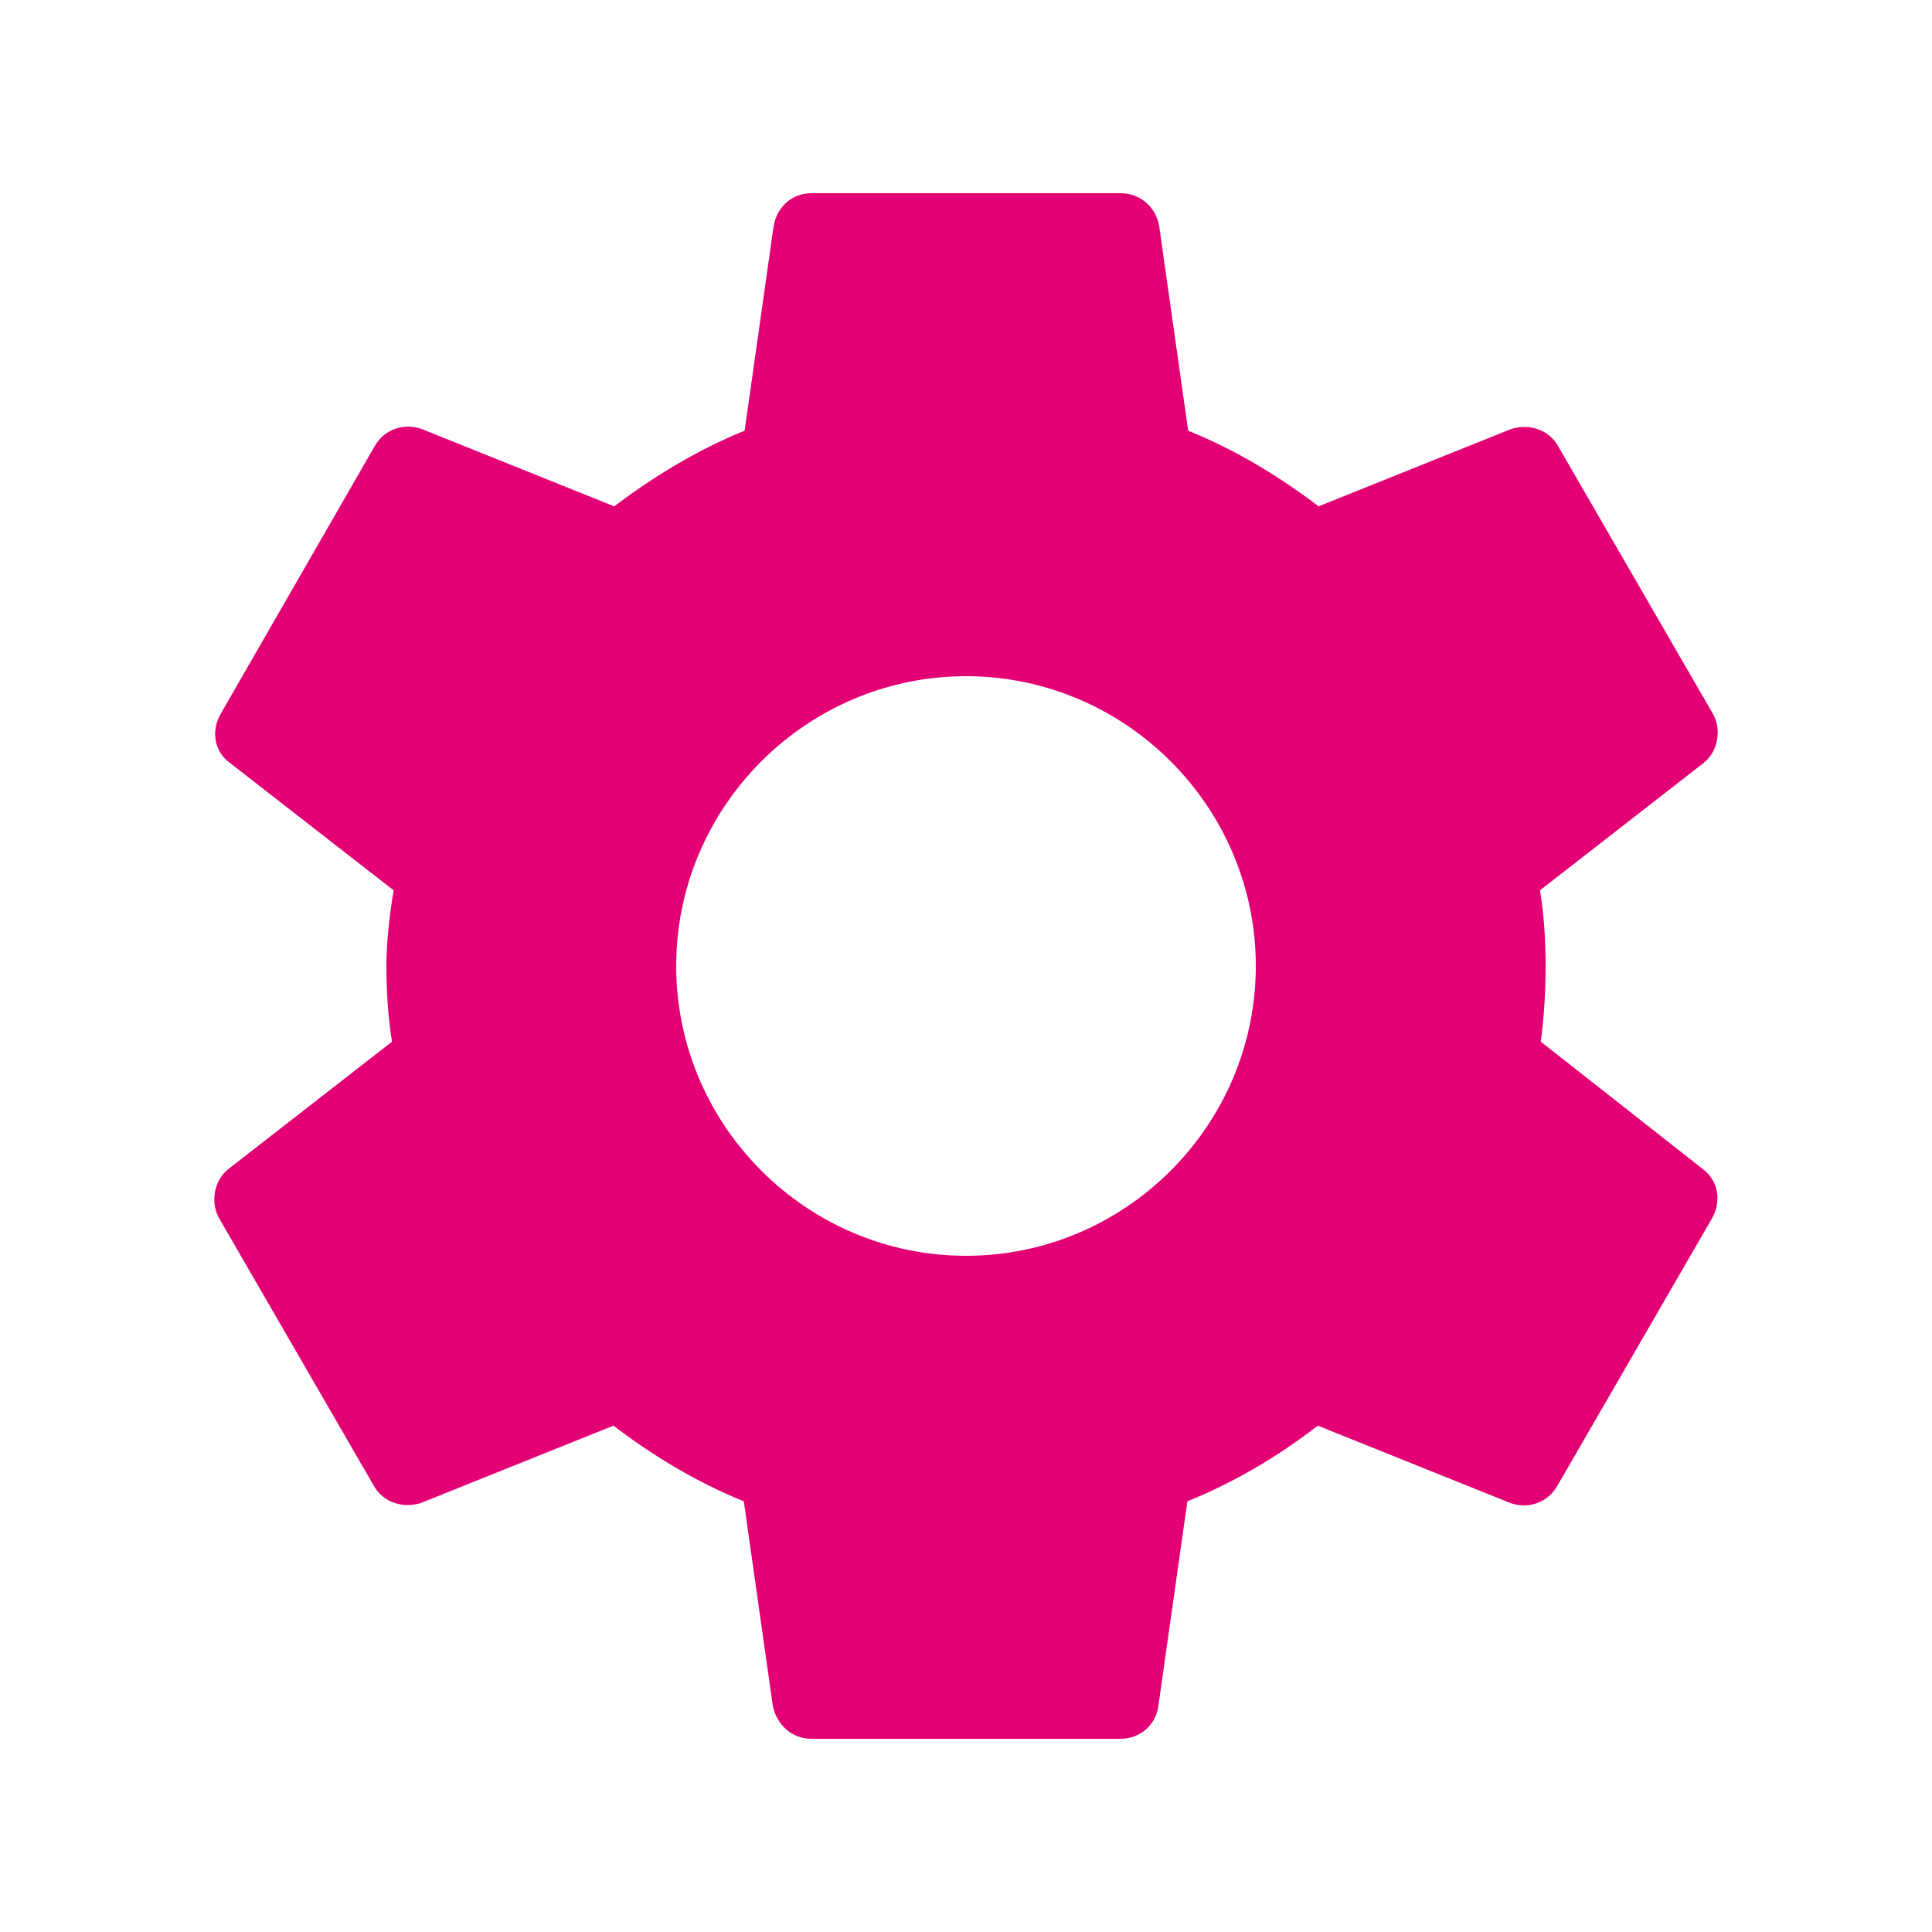
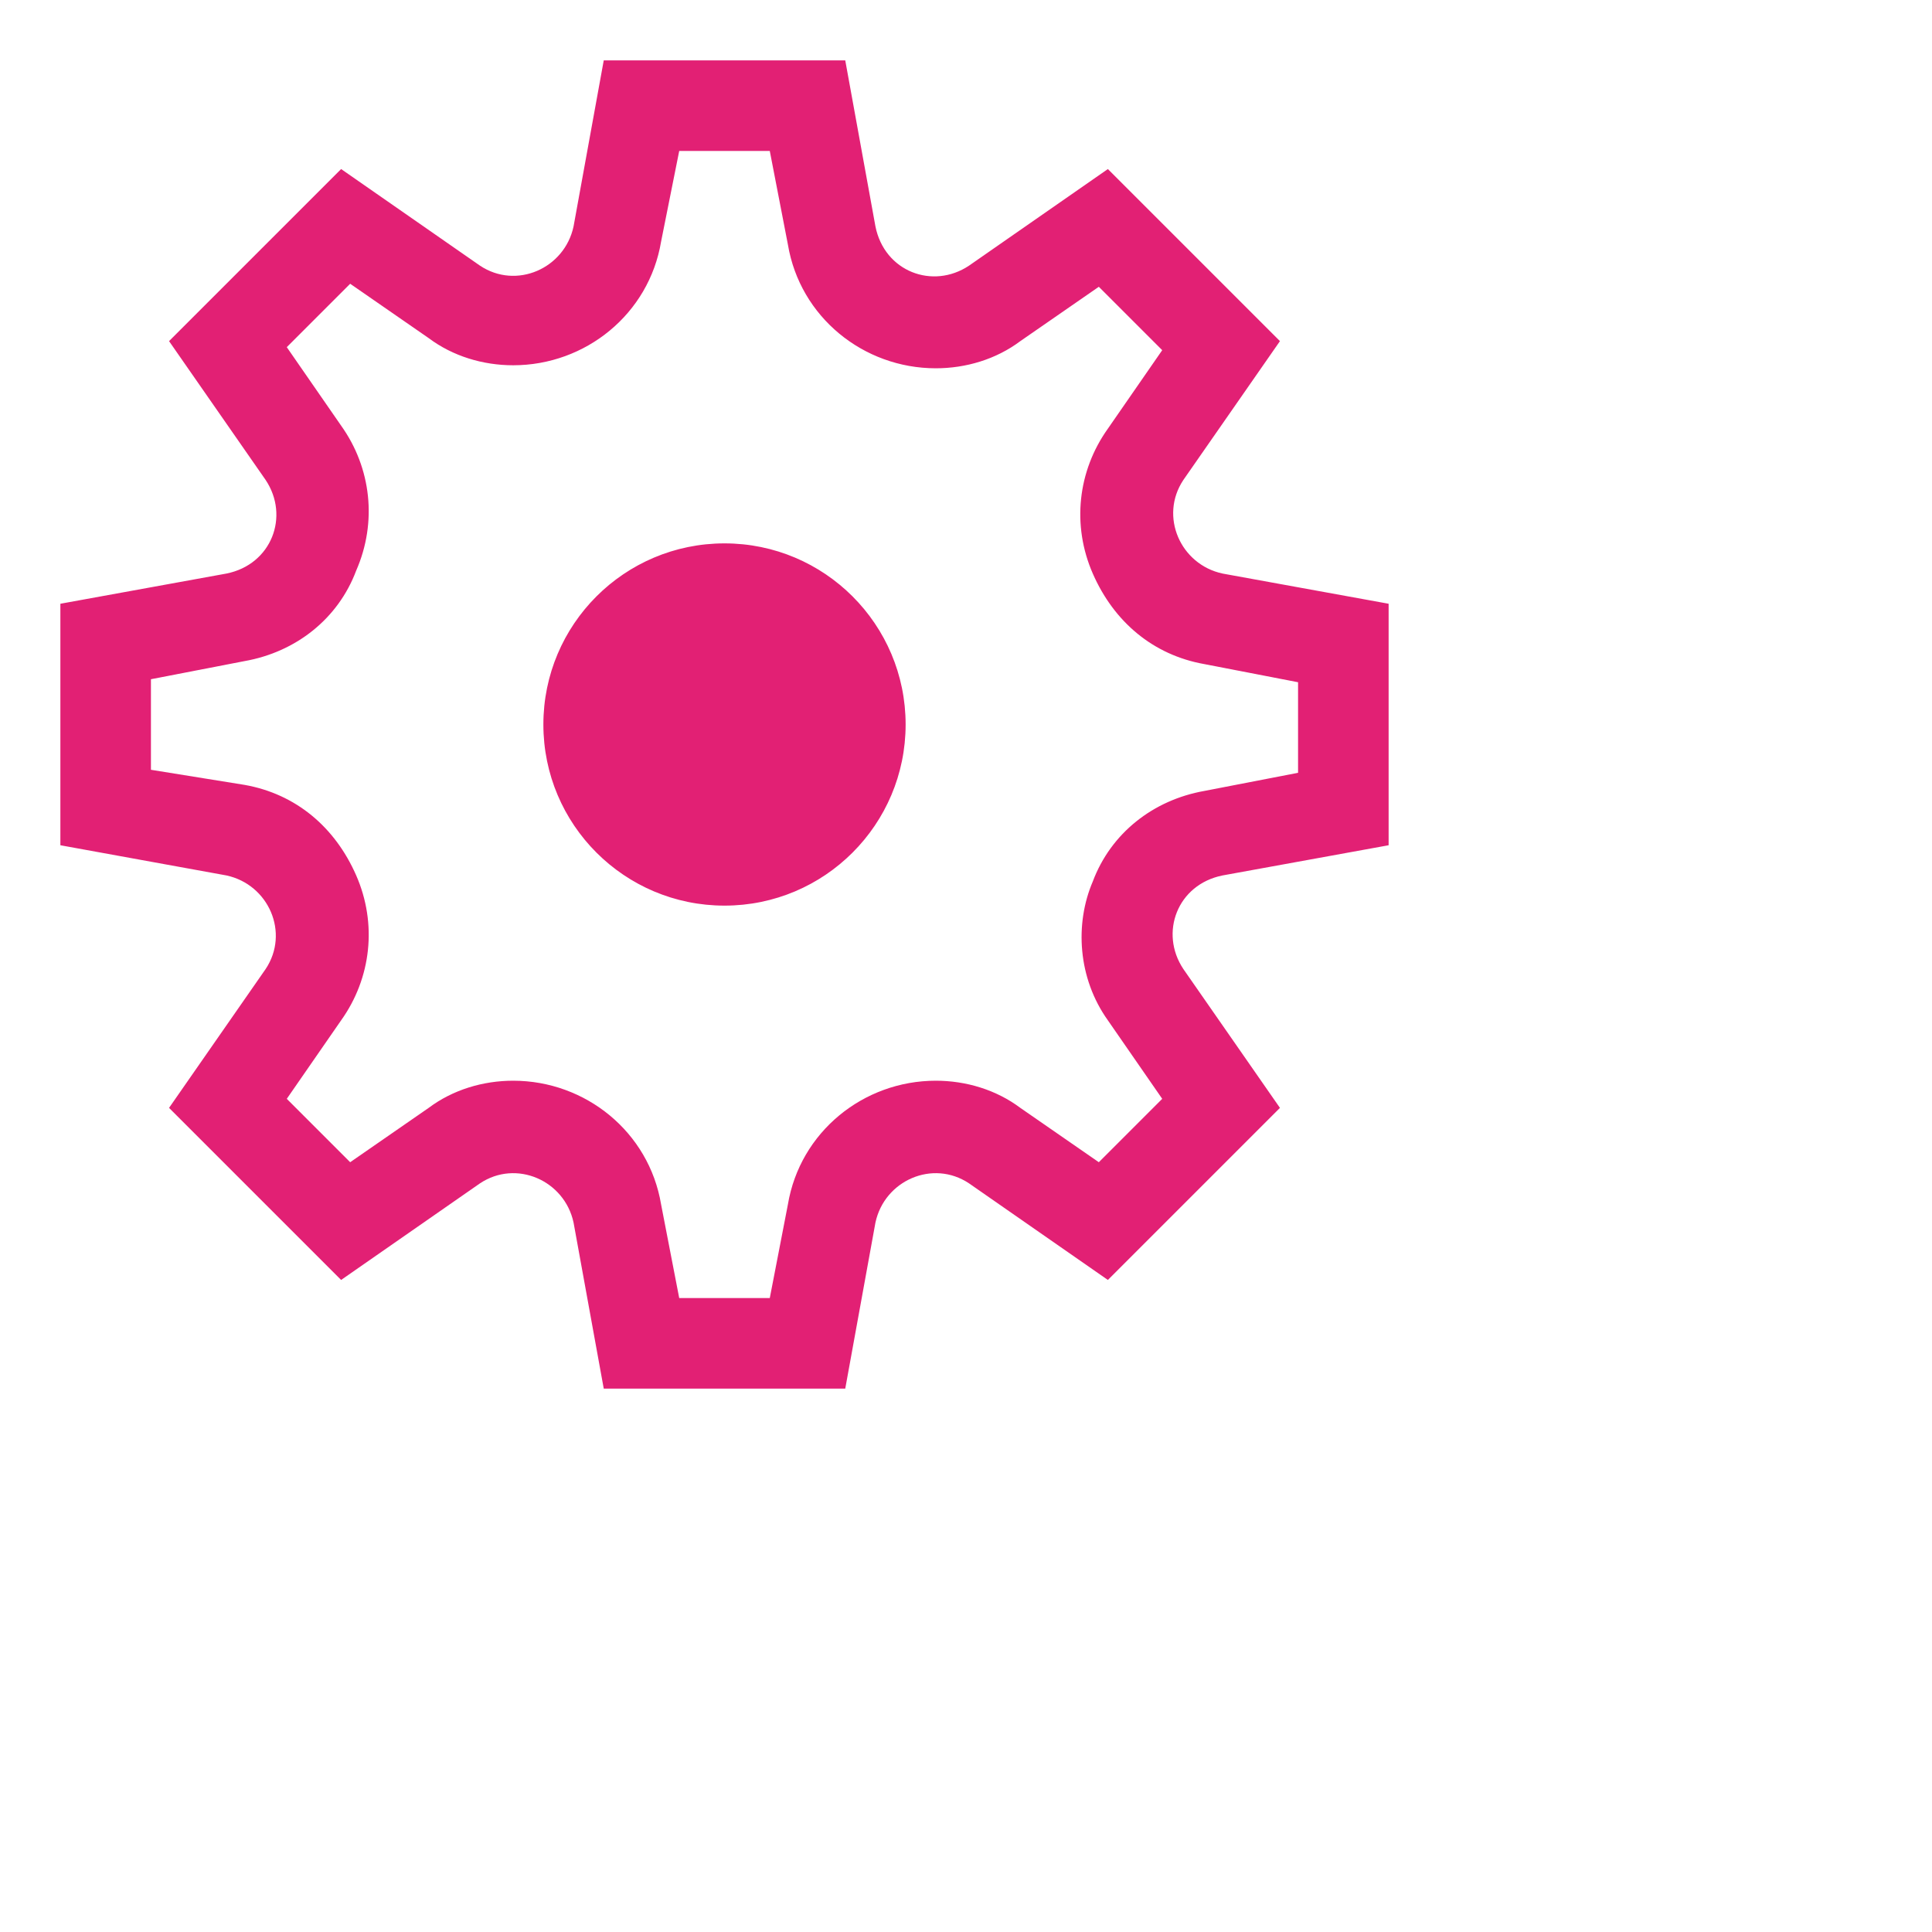
- <svg xmlns="http://www.w3.org/2000/svg" enable-background="new 0 0 24 24" height="24px" viewBox="0 0 24 24" width="24px" fill="#e20074">
-   <g>
-     <path d="M0,0h24v24H0V0z" fill="none" />
-     <path d="M19.14,12.94c0.04-0.3,0.06-0.61,0.06-0.94c0-0.32-0.02-0.64-0.07-0.94l2.03-1.58c0.18-0.14,0.23-0.41,0.12-0.61 l-1.92-3.32c-0.12-0.22-0.37-0.29-0.59-0.22l-2.39,0.96c-0.5-0.38-1.03-0.7-1.62-0.94L14.4,2.81c-0.04-0.24-0.24-0.41-0.48-0.41 h-3.84c-0.24,0-0.43,0.17-0.47,0.41L9.25,5.35C8.66,5.59,8.12,5.92,7.63,6.29L5.24,5.33c-0.22-0.08-0.47,0-0.59,0.22L2.74,8.87 C2.62,9.08,2.66,9.34,2.86,9.48l2.03,1.58C4.84,11.36,4.8,11.69,4.8,12s0.02,0.64,0.07,0.94l-2.03,1.58 c-0.18,0.14-0.23,0.41-0.12,0.61l1.92,3.32c0.12,0.22,0.37,0.29,0.59,0.22l2.39-0.96c0.5,0.38,1.03,0.7,1.62,0.94l0.36,2.54 c0.05,0.24,0.24,0.41,0.48,0.41h3.84c0.24,0,0.44-0.17,0.47-0.41l0.36-2.54c0.59-0.24,1.13-0.56,1.62-0.94l2.39,0.96 c0.22,0.08,0.47,0,0.59-0.22l1.92-3.32c0.12-0.22,0.07-0.47-0.12-0.61L19.14,12.94z M12,15.6c-1.98,0-3.6-1.62-3.6-3.6 s1.62-3.6,3.6-3.6s3.6,1.62,3.6,3.6S13.98,15.6,12,15.6z" />
+ <svg xmlns="http://www.w3.org/2000/svg" width="32px" height="32px" viewBox="0 0 32 32" version="1.1">
+   <g id="icon/service/settings/default-copy" stroke="none" stroke-width="1" fill="none" fill-rule="evenodd">
+     <path d="M14,1 L14.5,3.75 C14.65,4.5 15.45,4.8 16.05,4.4 L16.05,4.4 L18.35,2.8 L21.2,5.65 L19.6,7.95 C19.2,8.55 19.55,9.35 20.25,9.5 L20.25,9.5 L23,10 L23,14 L20.25,14.5 C19.5,14.65 19.2,15.45 19.6,16.05 L19.6,16.05 L21.2,18.35 L18.35,21.2 L16.05,19.6 C15.45,19.2 14.65,19.55 14.5,20.25 L14.5,20.25 L14,23 L10,23 L9.5,20.25 C9.35,19.55 8.55,19.2 7.95,19.6 L7.95,19.6 L5.65,21.2 L2.8,18.35 L4.4,16.05 C4.8,15.45 4.45,14.65 3.75,14.5 L3.75,14.5 L1,14 L1,10 L3.75,9.5 C4.5,9.35 4.8,8.55 4.4,7.95 L4.4,7.95 L2.8,5.65 L5.65,2.8 L7.95,4.4 C8.55,4.8 9.35,4.45 9.5,3.75 L9.5,3.75 L10,1 L14,1 Z M12.75,2.5 L11.25,2.5 L10.95,4 C10.75,5.2 9.7,6.05 8.5,6.05 C8,6.05 7.5,5.9 7.1,5.6 L7.1,5.6 L5.8,4.7 L4.75,5.75 L5.65,7.05 C6.15,7.75 6.25,8.65 5.9,9.45 C5.6,10.25 4.9,10.8 4.05,10.95 L4.05,10.95 L2.5,11.25 L2.5,12.75 L4.05,13 C4.9,13.15 5.55,13.7 5.9,14.5 C6.25,15.3 6.15,16.2 5.65,16.9 L5.65,16.9 L4.75,18.2 L5.8,19.25 L7.1,18.35 C7.5,18.05 8,17.9 8.5,17.9 C9.7,17.9 10.75,18.75 10.95,19.95 L10.95,19.95 L11.25,21.5 L12.75,21.5 L13.05,19.95 C13.25,18.75 14.3,17.9 15.5,17.9 C16,17.9 16.5,18.05 16.9,18.35 L16.9,18.35 L18.2,19.25 L19.25,18.2 L18.35,16.9 C17.85,16.2 17.8,15.3 18.1,14.6 C18.4,13.8 19.1,13.25 19.95,13.1 L19.95,13.1 L21.5,12.8 L21.5,11.3 L19.95,11 C19.1,10.85 18.45,10.3 18.1,9.5 C17.75,8.7 17.85,7.8 18.35,7.1 L18.35,7.1 L19.25,5.8 L18.2,4.75 L16.9,5.65 C16.5,5.95 16,6.1 15.5,6.1 C14.3,6.1 13.25,5.25 13.05,4.05 L13.05,4.05 L12.75,2.5 Z M12,9 C13.657,9 15,10.343 15,12 C15,13.657 13.657,15 12,15 C10.343,15 9,13.657 9,12 C9,10.343 10.343,9 12,9 Z" id="Combined-Shape" fill="#E22074" />
  </g>
</svg>
